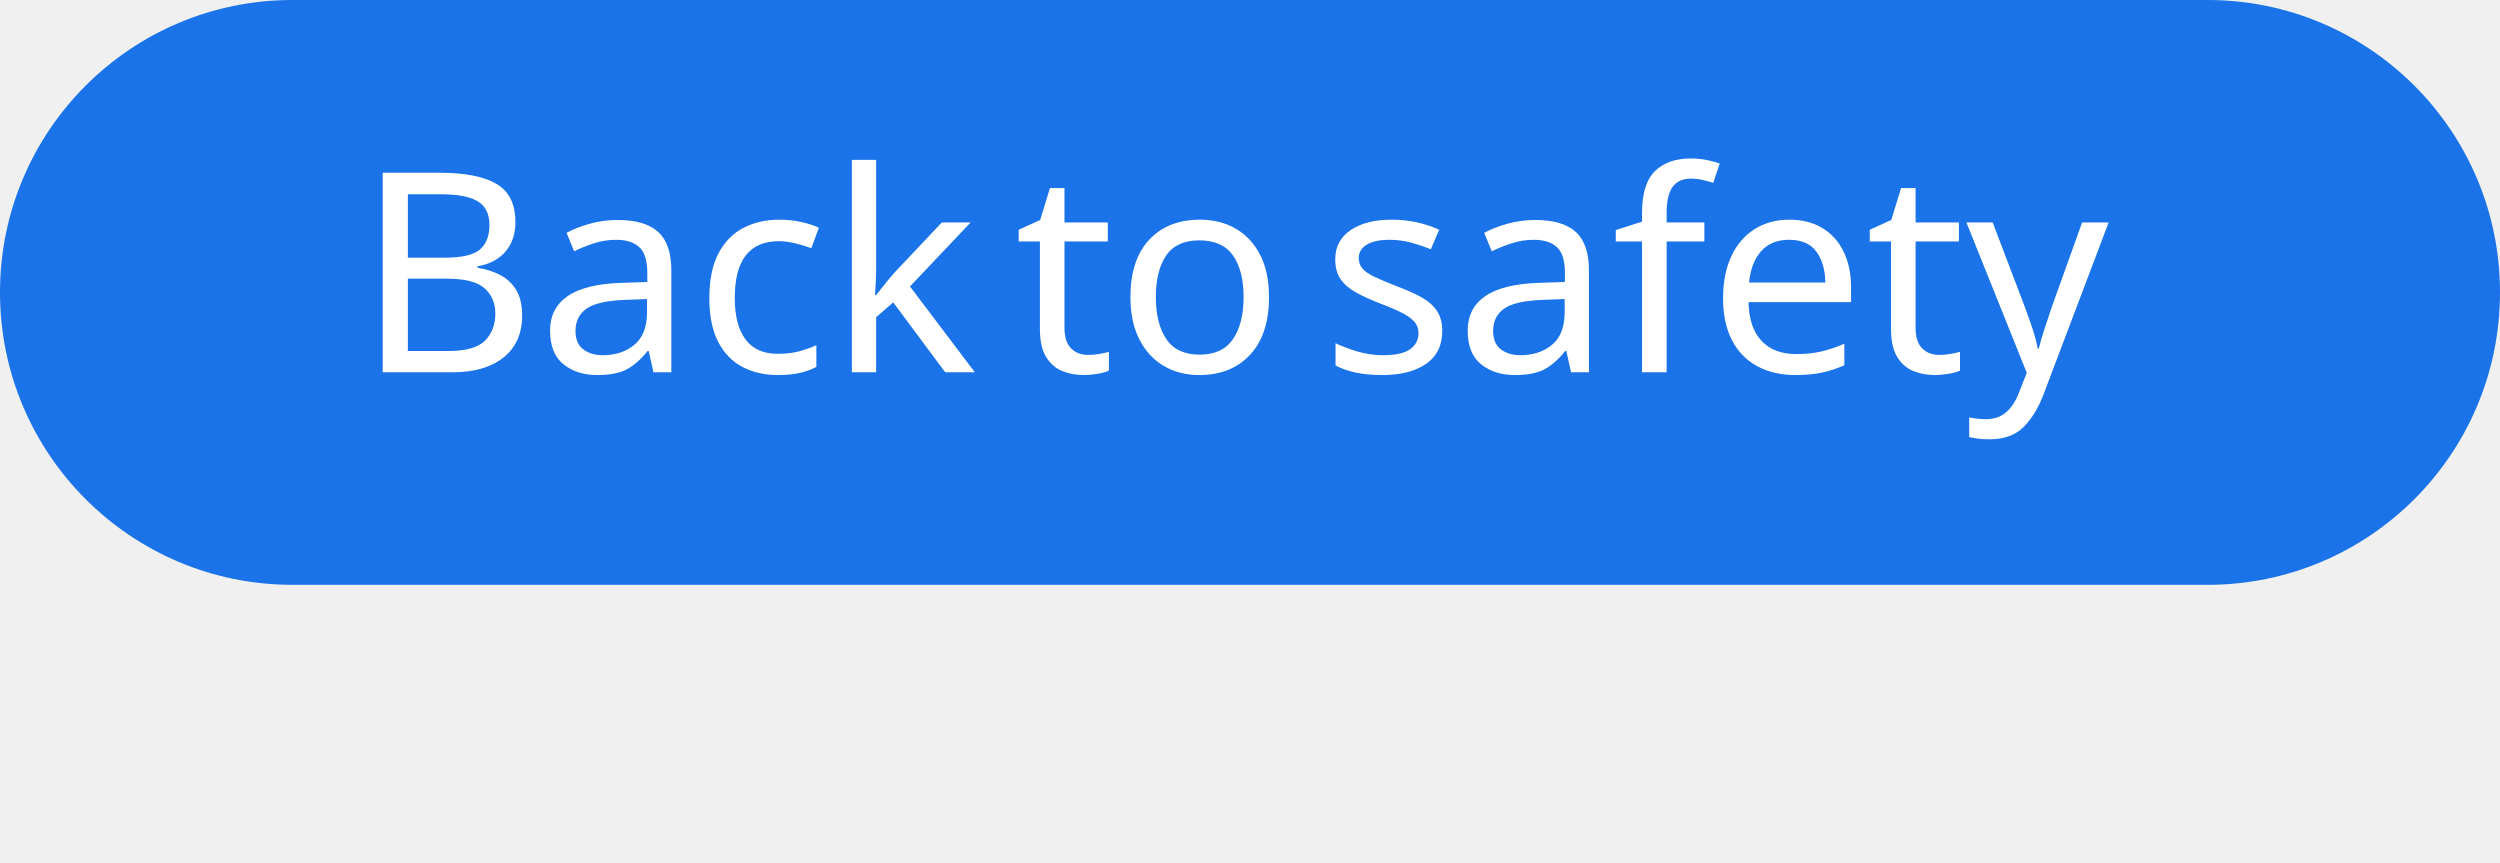
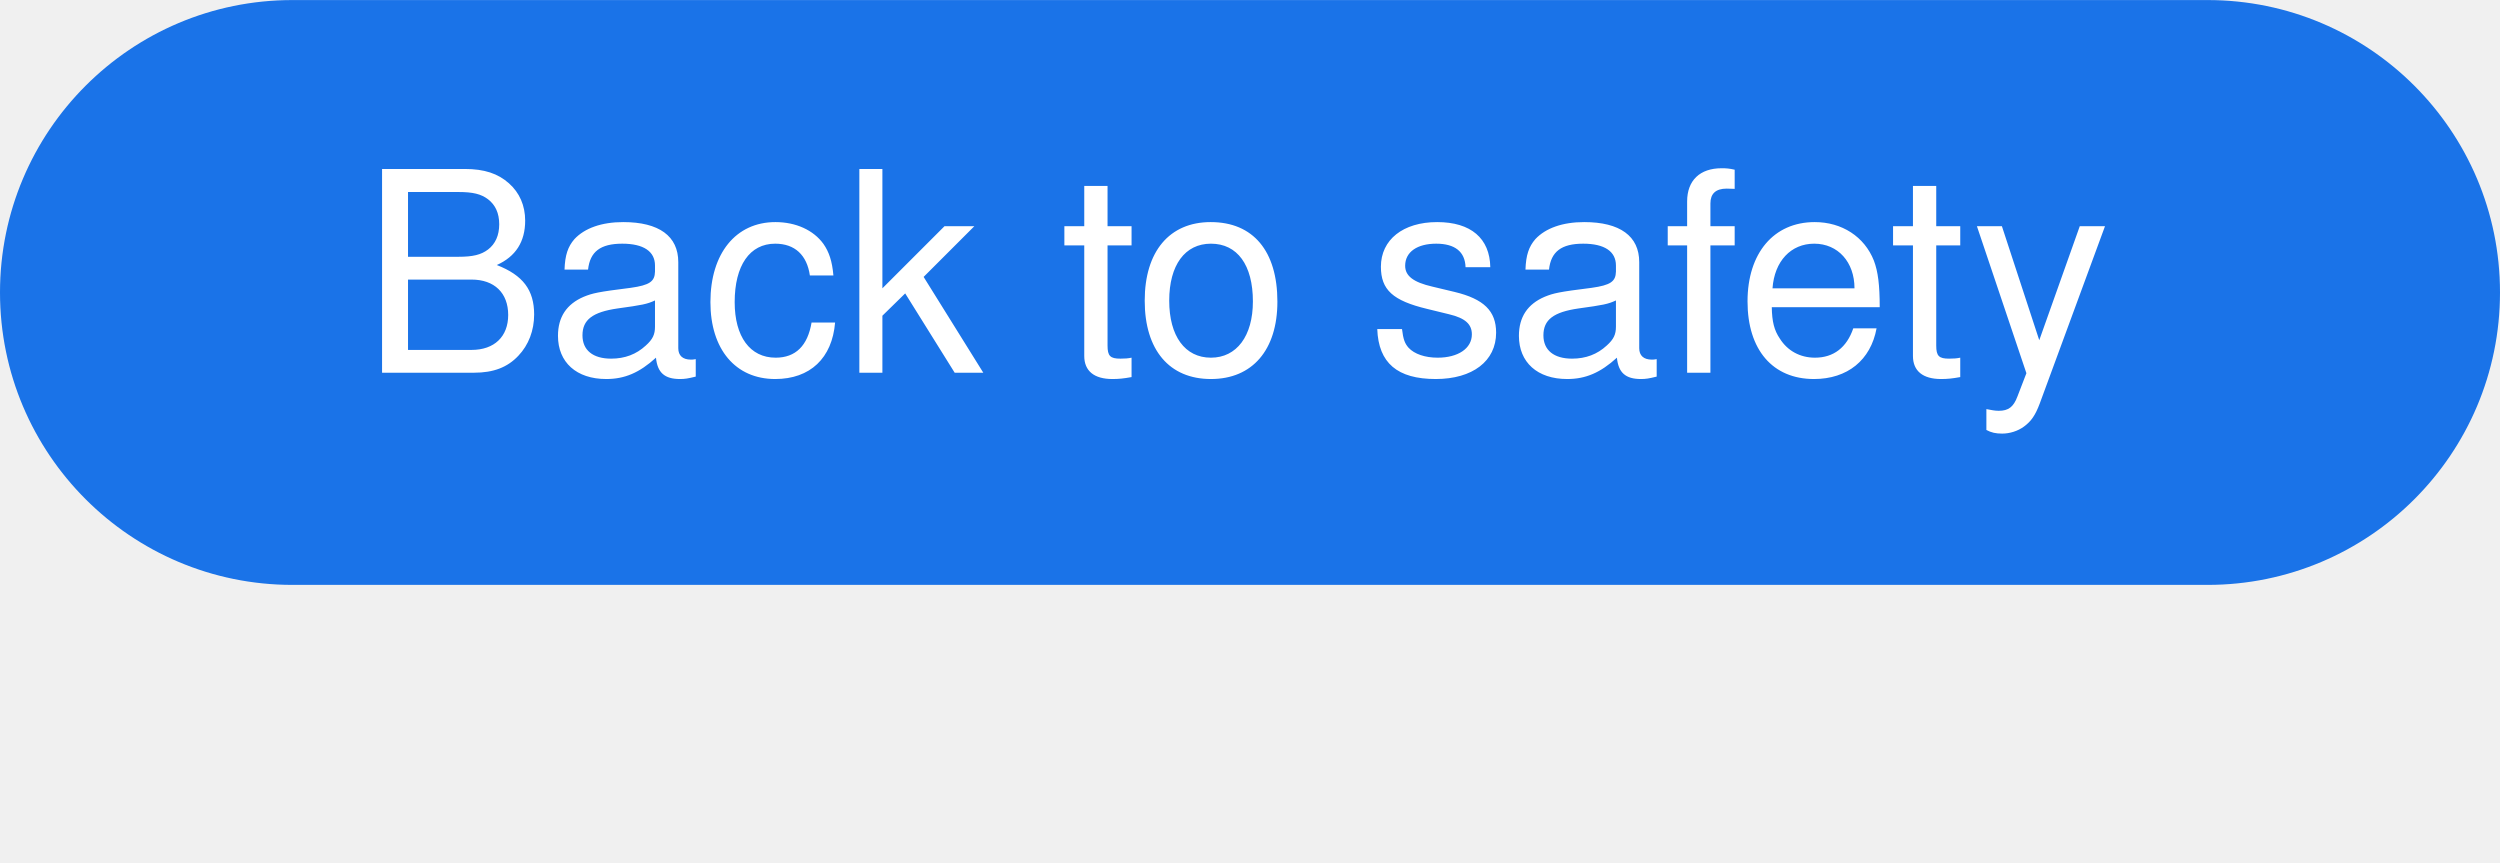
- <svg xmlns="http://www.w3.org/2000/svg" id="a" viewBox="0 0 161.047 55.57">
-   <rect x="0" y="0" width="161.047" height="37.674" rx="18.837" ry="18.837" fill="#1a73e8" />
-   <path d="M28.325,11.128c1.608,0,2.823.237,3.645.711.822.474,1.233,1.299,1.233,2.475,0,.756-.21,1.383-.63,1.881-.42.498-1.026.819-1.818.963v.09c.54.084,1.029.24,1.467.468.438.228.783.552,1.035.972.252.42.378.966.378,1.638,0,1.164-.399,2.064-1.197,2.7-.798.636-1.887.954-3.267.954h-4.518v-12.852h3.672ZM28.65,16.6c1.103,0,1.86-.177,2.268-.531.408-.353.612-.879.612-1.575,0-.708-.249-1.215-.747-1.521-.498-.306-1.293-.459-2.385-.459h-2.124v4.086h2.376ZM26.274,17.95v4.662h2.592c1.14,0,1.932-.222,2.376-.666.444-.444.666-1.026.666-1.746,0-.672-.231-1.215-.693-1.629-.462-.414-1.287-.621-2.475-.621h-2.466Z" fill="#fff" />
-   <path d="M39.791,14.17c1.176,0,2.046.258,2.61.774.564.516.846,1.338.846,2.466v6.57h-1.152l-.306-1.368h-.072c-.42.528-.861.918-1.323,1.17-.462.252-1.101.378-1.917.378-.876,0-1.602-.231-2.178-.693-.576-.461-.864-1.185-.864-2.169,0-.96.378-1.701,1.134-2.223s1.92-.807,3.492-.855l1.638-.054v-.576c0-.804-.174-1.362-.522-1.674s-.84-.468-1.476-.468c-.504,0-.984.075-1.44.225-.456.15-.882.321-1.278.513l-.486-1.188c.42-.228.918-.423,1.494-.585.576-.162,1.176-.243,1.8-.243ZM40.259,19.317c-1.2.048-2.031.24-2.493.576-.462.336-.693.81-.693,1.422,0,.54.165.936.495,1.188s.753.378,1.269.378c.816,0,1.494-.225,2.034-.675.54-.45.81-1.143.81-2.079v-.864l-1.422.054Z" fill="#fff" />
-   <path d="M50.105,24.16c-.852,0-1.611-.174-2.277-.522-.666-.348-1.188-.888-1.566-1.62s-.567-1.668-.567-2.808c0-1.188.198-2.154.594-2.898s.933-1.29,1.611-1.638c.678-.348,1.449-.522,2.313-.522.492,0,.966.051,1.422.153.456.102.828.225,1.116.369l-.486,1.314c-.288-.108-.624-.209-1.008-.306-.384-.096-.744-.144-1.08-.144-1.897,0-2.844,1.218-2.844,3.654,0,1.164.231,2.055.693,2.673.462.619,1.149.927,2.061.927.528,0,.993-.054,1.395-.162s.771-.24,1.107-.396v1.404c-.324.168-.681.297-1.071.387-.39.09-.861.135-1.413.135Z" fill="#fff" />
-   <path d="M56.441,17.445c0,.192-.009.444-.027.756s-.033.582-.045.81h.072c.072-.096.18-.234.324-.414.144-.18.291-.363.441-.549.15-.185.279-.339.387-.459l3.078-3.258h1.854l-3.906,4.122,4.176,5.526h-1.908l-3.348-4.5-1.098.954v3.546h-1.566v-13.68h1.566v7.146Z" fill="#fff" />
-   <path d="M70.085,22.863c.24,0,.486-.021.738-.063.252-.042.456-.087.612-.135v1.206c-.169.084-.408.153-.72.207-.312.054-.612.081-.9.081-.504,0-.969-.087-1.395-.261s-.771-.477-1.035-.909c-.264-.432-.396-1.038-.396-1.818v-5.616h-1.368v-.756l1.386-.63.63-2.052h.936v2.214h2.79v1.224h-2.79v5.58c0,.588.141,1.023.423,1.305.282.282.645.423,1.089.423Z" fill="#fff" />
-   <path d="M81.749,19.138c0,1.596-.404,2.832-1.215,3.708-.81.876-1.905,1.314-3.285,1.314-.852,0-1.611-.195-2.277-.585-.666-.39-1.191-.96-1.575-1.71-.384-.75-.576-1.659-.576-2.727,0-1.596.402-2.826,1.206-3.69.804-.864,1.896-1.296,3.276-1.296.875,0,1.647.195,2.313.585.666.39,1.188.954,1.566,1.692.378.738.566,1.641.566,2.709ZM74.459,19.138c0,1.14.225,2.043.675,2.709.45.666,1.167.999,2.151.999.972,0,1.685-.333,2.142-.999.456-.666.684-1.569.684-2.709s-.228-2.034-.684-2.682c-.457-.648-1.176-.972-2.16-.972s-1.698.324-2.142.972-.666,1.542-.666,2.682Z" fill="#fff" />
-   <path d="M92.909,21.316c0,.936-.349,1.644-1.044,2.124-.696.48-1.633.72-2.809.72-.672,0-1.251-.054-1.736-.162-.486-.108-.916-.258-1.287-.45v-1.44c.384.192.849.369,1.395.531.546.162,1.101.243,1.665.243.804,0,1.386-.129,1.746-.387s.54-.603.54-1.035c0-.24-.066-.456-.198-.648s-.369-.384-.711-.576c-.342-.192-.831-.408-1.467-.648-.624-.24-1.158-.479-1.602-.72-.444-.24-.786-.528-1.026-.864s-.36-.768-.36-1.296c0-.816.333-1.446.999-1.89.666-.444,1.539-.666,2.619-.666.588,0,1.137.057,1.647.171.51.114.986.273,1.431.477l-.54,1.26c-.408-.168-.834-.312-1.278-.432-.443-.12-.899-.18-1.367-.18-.648,0-1.144.105-1.485.315s-.513.495-.513.855c0,.264.077.489.233.675s.417.366.783.54.855.381,1.467.621c.612.228,1.134.462,1.566.702.432.24.762.531.99.873.228.342.342.771.342,1.287Z" fill="#fff" />
-   <path d="M98.902,14.17c1.176,0,2.046.258,2.61.774.564.516.846,1.338.846,2.466v6.57h-1.152l-.306-1.368h-.072c-.42.528-.86.918-1.322,1.17-.463.252-1.102.378-1.917.378-.876,0-1.603-.231-2.179-.693-.575-.461-.863-1.185-.863-2.169,0-.96.378-1.701,1.134-2.223s1.92-.807,3.492-.855l1.638-.054v-.576c0-.804-.174-1.362-.522-1.674-.348-.312-.84-.468-1.476-.468-.504,0-.984.075-1.44.225-.456.15-.882.321-1.277.513l-.486-1.188c.42-.228.918-.423,1.494-.585s1.176-.243,1.8-.243ZM99.37,19.317c-1.199.048-2.031.24-2.492.576-.463.336-.693.81-.693,1.422,0,.54.165.936.495,1.188s.753.378,1.269.378c.816,0,1.494-.225,2.034-.675.54-.45.81-1.143.81-2.079v-.864l-1.423.054Z" fill="#fff" />
-   <path d="M109.793,15.556h-2.431v8.424h-1.584v-8.424h-1.691v-.738l1.691-.54v-.558c0-1.248.276-2.145.828-2.691.552-.546,1.32-.819,2.305-.819.384,0,.734.033,1.053.099.317.066.591.141.818.225l-.414,1.242c-.191-.06-.413-.12-.665-.18-.253-.06-.511-.09-.774-.09-.528,0-.921.177-1.179.531-.259.354-.388.909-.388,1.665v.63h2.431v1.224Z" fill="#fff" />
-   <path d="M115.264,14.152c.828,0,1.539.18,2.133.54s1.05.867,1.368,1.521c.317.654.477,1.419.477,2.295v.954h-6.606c.023,1.092.303,1.923.837,2.493s1.28.855,2.241.855c.611,0,1.154-.057,1.629-.171.474-.114.963-.279,1.467-.495v1.386c-.492.216-.979.376-1.458.477-.48.102-1.05.153-1.71.153-.912,0-1.719-.186-2.421-.558s-1.248-.927-1.638-1.665c-.391-.738-.585-1.641-.585-2.709,0-1.056.177-1.962.53-2.718.354-.756.853-1.338,1.494-1.746.642-.408,1.389-.612,2.241-.612ZM115.246,15.447c-.756,0-1.353.243-1.791.729-.438.486-.698,1.161-.782,2.025h4.914c-.013-.816-.204-1.479-.576-1.989-.372-.51-.96-.765-1.765-.765Z" fill="#fff" />
-   <path d="M124.912,22.863c.24,0,.486-.021.738-.063.252-.042.456-.087.612-.135v1.206c-.169.084-.408.153-.721.207-.311.054-.611.081-.899.081-.504,0-.97-.087-1.395-.261s-.77-.477-1.035-.909c-.264-.432-.396-1.038-.396-1.818v-5.616h-1.368v-.756l1.386-.63.631-2.052h.935v2.214h2.79v1.224h-2.79v5.58c0,.588.141,1.023.423,1.305.282.282.645.423,1.089.423Z" fill="#fff" />
-   <path d="M126.675,14.332h1.692l2.088,5.49c.18.48.342.94.486,1.377.144.438.252.855.323,1.251h.072c.072-.3.185-.693.342-1.179s.318-.975.486-1.467l1.962-5.472h1.71l-4.158,10.98c-.336.912-.77,1.638-1.305,2.178-.534.54-1.269.81-2.205.81-.288,0-.54-.015-.756-.045s-.402-.063-.558-.099v-1.26c.132.024.29.048.477.072.185.024.381.036.585.036.552,0,.999-.156,1.341-.468.342-.312.609-.727.801-1.242l.504-1.278-3.888-9.684Z" fill="#fff" />
+ <svg xmlns="http://www.w3.org/2000/svg" id="a" width="2.237in" height=".772in" version="1.1" viewBox="0 0 161.046 55.57">
+   <path d="M18.837,0h123.372c10.404,0,18.837,8.434,18.837,18.837h0c0,10.403-8.434,18.837-18.837,18.837H18.837C8.434,37.674,0,29.241,0,18.837h0C0,8.434,8.434,0,18.837,0Z" fill="#1a73e8" />
+   <text transform="translate(23.19 24.006)" fill="#fff" font-family="Helvetica, Helvetica" font-size="17.999">
+     <tspan x="0" y="0">Back to safety</tspan>
+   </text>
</svg>
